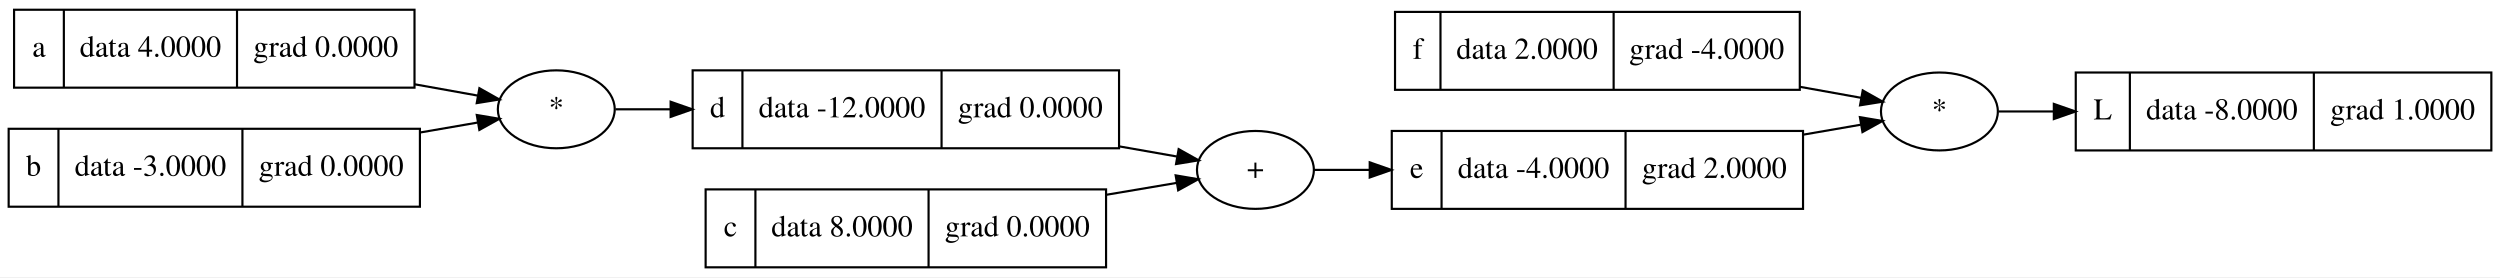
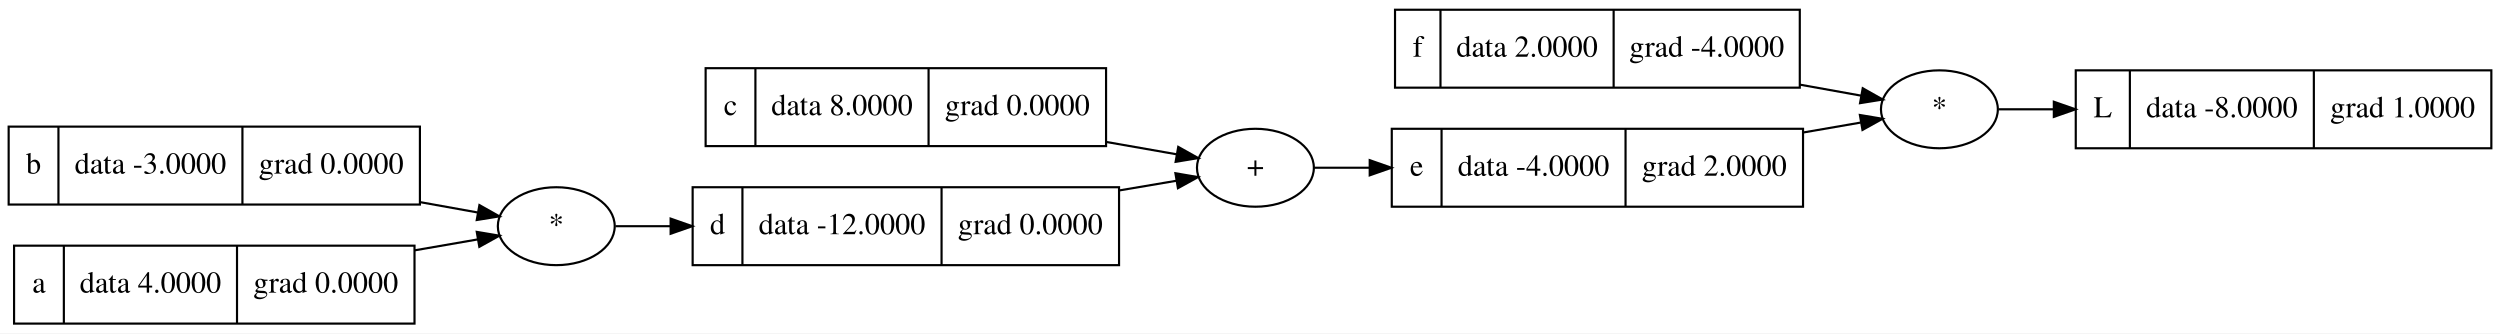
- <svg xmlns="http://www.w3.org/2000/svg" width="1155pt" height="128pt" viewBox="0.00 0.00 1155.00 128.00">
-   <g id="graph0" class="graph" transform="scale(1 1) rotate(0) translate(4 124)">
-     <polygon fill="white" stroke="transparent" points="-4,4 -4,-124 1151,-124 1151,4 -4,4" />
+ <svg xmlns="http://www.w3.org/2000/svg" width="1155pt" height="154pt" viewBox="0.00 0.00 1155.00 154.00">
+   <g id="graph0" class="graph" transform="scale(1 1) rotate(0) translate(4 150)">
+     <polygon fill="white" stroke="transparent" points="-4,4 -4,-150 1151,-150 1151,4 -4,4" />
    <g id="node1" class="node">
-       <polygon fill="none" stroke="black" points="639,-27.5 639,-63.5 829,-63.5 829,-27.5 639,-27.5" />
-       <text text-anchor="middle" x="650.5" y="-41.8" font-family="Times,serif" font-size="14.00">e</text>
-       <polyline fill="none" stroke="black" points="662,-27.5 662,-63.5 " />
-       <text text-anchor="middle" x="704.5" y="-41.8" font-family="Times,serif" font-size="14.00">data -4.0000</text>
-       <polyline fill="none" stroke="black" points="747,-27.5 747,-63.5 " />
-       <text text-anchor="middle" x="788" y="-41.8" font-family="Times,serif" font-size="14.00">grad 2.0000</text>
+       <polygon fill="none" stroke="black" points="316,-27.5 316,-63.5 513,-63.5 513,-27.5 316,-27.5" />
+       <text text-anchor="middle" x="327.5" y="-41.8" font-family="Times,serif" font-size="14.00">d</text>
+       <polyline fill="none" stroke="black" points="339,-27.5 339,-63.5 " />
+       <text text-anchor="middle" x="385" y="-41.8" font-family="Times,serif" font-size="14.00">data -12.0000</text>
+       <polyline fill="none" stroke="black" points="431,-27.5 431,-63.5 " />
+       <text text-anchor="middle" x="472" y="-41.8" font-family="Times,serif" font-size="14.00">grad 0.0000</text>
+     </g>
+     <g id="node4" class="node">
+       <ellipse fill="none" stroke="black" cx="576" cy="-72.5" rx="27" ry="18" />
+       <text text-anchor="middle" x="576" y="-68.8" font-family="Times,serif" font-size="14.00">+</text>
+     </g>
+     <g id="edge8" class="edge">
+       <path fill="none" stroke="black" d="M513.33,-62.06C522.57,-63.62 531.46,-65.13 539.49,-66.49" />
+       <polygon fill="black" stroke="black" points="539.04,-69.96 549.48,-68.18 540.21,-63.06 539.04,-69.96" />
+     </g>
+     <g id="node2" class="node">
+       <ellipse fill="none" stroke="black" cx="253" cy="-45.5" rx="27" ry="18" />
+       <text text-anchor="middle" x="253" y="-41.8" font-family="Times,serif" font-size="14.00">*</text>
+     </g>
+     <g id="edge1" class="edge">
+       <path fill="none" stroke="black" d="M280.34,-45.5C287.81,-45.5 296.44,-45.5 305.64,-45.5" />
+       <polygon fill="black" stroke="black" points="305.83,-49 315.83,-45.5 305.83,-42 305.83,-49" />
+     </g>
+     <g id="node3" class="node">
+       <polygon fill="none" stroke="black" points="639,-54.5 639,-90.5 829,-90.5 829,-54.5 639,-54.5" />
+       <text text-anchor="middle" x="650.5" y="-68.8" font-family="Times,serif" font-size="14.00">e</text>
+       <polyline fill="none" stroke="black" points="662,-54.5 662,-90.5 " />
+       <text text-anchor="middle" x="704.5" y="-68.8" font-family="Times,serif" font-size="14.00">data -4.0000</text>
+       <polyline fill="none" stroke="black" points="747,-54.5 747,-90.5 " />
+       <text text-anchor="middle" x="788" y="-68.8" font-family="Times,serif" font-size="14.00">grad 2.0000</text>
+     </g>
+     <g id="node6" class="node">
+       <ellipse fill="none" stroke="black" cx="892" cy="-99.5" rx="27" ry="18" />
+       <text text-anchor="middle" x="892" y="-95.8" font-family="Times,serif" font-size="14.00">*</text>
+     </g>
+     <g id="edge7" class="edge">
+       <path fill="none" stroke="black" d="M829.34,-88.83C838.62,-90.44 847.58,-91.99 855.66,-93.38" />
+       <polygon fill="black" stroke="black" points="855.27,-96.87 865.72,-95.12 856.46,-89.97 855.27,-96.87" />
+     </g>
+     <g id="edge2" class="edge">
+       <path fill="none" stroke="black" d="M603.11,-72.5C610.63,-72.5 619.32,-72.5 628.58,-72.5" />
+       <polygon fill="black" stroke="black" points="628.81,-76 638.81,-72.5 628.81,-69 628.81,-76" />
+     </g>
+     <g id="node5" class="node">
+       <polygon fill="none" stroke="black" points="955,-81.5 955,-117.5 1147,-117.5 1147,-81.5 955,-81.5" />
+       <text text-anchor="middle" x="967.5" y="-95.8" font-family="Times,serif" font-size="14.00">L</text>
+       <polyline fill="none" stroke="black" points="980,-81.5 980,-117.5 " />
+       <text text-anchor="middle" x="1022.5" y="-95.8" font-family="Times,serif" font-size="14.00">data -8.0000</text>
+       <polyline fill="none" stroke="black" points="1065,-81.5 1065,-117.5 " />
+       <text text-anchor="middle" x="1106" y="-95.8" font-family="Times,serif" font-size="14.00">grad 1.0000</text>
+     </g>
+     <g id="edge3" class="edge">
+       <path fill="none" stroke="black" d="M919.28,-99.5C926.78,-99.5 935.44,-99.5 944.67,-99.5" />
+       <polygon fill="black" stroke="black" points="944.87,-103 954.87,-99.5 944.87,-96 944.87,-103" />
+     </g>
+     <g id="node7" class="node">
+       <polygon fill="none" stroke="black" points="640.5,-109.5 640.5,-145.5 827.5,-145.5 827.5,-109.5 640.5,-109.5" />
+       <text text-anchor="middle" x="651" y="-123.8" font-family="Times,serif" font-size="14.00">f</text>
+       <polyline fill="none" stroke="black" points="661.5,-109.5 661.5,-145.5 " />
+       <text text-anchor="middle" x="701.5" y="-123.8" font-family="Times,serif" font-size="14.00">data 2.0000</text>
+       <polyline fill="none" stroke="black" points="741.5,-109.5 741.5,-145.5 " />
+       <text text-anchor="middle" x="784.5" y="-123.8" font-family="Times,serif" font-size="14.00">grad -4.0000</text>
+     </g>
+     <g id="edge5" class="edge">
+       <path fill="none" stroke="black" d="M827.55,-110.89C837.53,-109.1 847.18,-107.36 855.82,-105.81" />
+       <polygon fill="black" stroke="black" points="856.58,-109.23 865.81,-104.02 855.34,-102.34 856.58,-109.23" />
    </g>
    <g id="node8" class="node">
-       <ellipse fill="none" stroke="black" cx="892" cy="-72.5" rx="27" ry="18" />
-       <text text-anchor="middle" x="892" y="-68.8" font-family="Times,serif" font-size="14.00">*</text>
+       <polygon fill="none" stroke="black" points="322,-82.5 322,-118.5 507,-118.5 507,-82.5 322,-82.5" />
+       <text text-anchor="middle" x="333.5" y="-96.8" font-family="Times,serif" font-size="14.00">c</text>
+       <polyline fill="none" stroke="black" points="345,-82.5 345,-118.5 " />
+       <text text-anchor="middle" x="385" y="-96.8" font-family="Times,serif" font-size="14.00">data 8.0000</text>
+       <polyline fill="none" stroke="black" points="425,-82.5 425,-118.5 " />
+       <text text-anchor="middle" x="466" y="-96.8" font-family="Times,serif" font-size="14.00">grad 0.0000</text>
    </g>
-     <g id="edge5" class="edge">
-       <path fill="none" stroke="black" d="M829.34,-61.83C838.62,-63.44 847.58,-64.99 855.66,-66.38" />
-       <polygon fill="black" stroke="black" points="855.27,-69.87 865.72,-68.12 856.46,-62.97 855.27,-69.87" />
+     <g id="edge9" class="edge">
+       <path fill="none" stroke="black" d="M507.36,-84.37C518.75,-82.37 529.8,-80.43 539.56,-78.72" />
+       <polygon fill="black" stroke="black" points="540.35,-82.14 549.59,-76.96 539.14,-75.24 540.35,-82.14" />
    </g>
-     <g id="node2" class="node">
-       <ellipse fill="none" stroke="black" cx="576" cy="-45.5" rx="27" ry="18" />
-       <text text-anchor="middle" x="576" y="-41.8" font-family="Times,serif" font-size="14.00">+</text>
+     <g id="node9" class="node">
+       <polygon fill="none" stroke="black" points="0,-55.5 0,-91.5 190,-91.5 190,-55.5 0,-55.5" />
+       <text text-anchor="middle" x="11.5" y="-69.8" font-family="Times,serif" font-size="14.00">b</text>
+       <polyline fill="none" stroke="black" points="23,-55.5 23,-91.5 " />
+       <text text-anchor="middle" x="65.5" y="-69.8" font-family="Times,serif" font-size="14.00">data -3.0000</text>
+       <polyline fill="none" stroke="black" points="108,-55.5 108,-91.5 " />
+       <text text-anchor="middle" x="149" y="-69.8" font-family="Times,serif" font-size="14.00">grad 0.0000</text>
    </g>
-     <g id="edge1" class="edge">
-       <path fill="none" stroke="black" d="M603.11,-45.5C610.63,-45.5 619.32,-45.5 628.58,-45.5" />
-       <polygon fill="black" stroke="black" points="628.81,-49 638.81,-45.5 628.81,-42 628.81,-49" />
+     <g id="edge6" class="edge">
+       <path fill="none" stroke="black" d="M190.34,-56.57C199.62,-54.9 208.58,-53.29 216.66,-51.84" />
+       <polygon fill="black" stroke="black" points="217.49,-55.25 226.72,-50.04 216.26,-48.36 217.49,-55.25" />
    </g>
-     <g id="node3" class="node">
-       <polygon fill="none" stroke="black" points="316,-55.5 316,-91.5 513,-91.5 513,-55.5 316,-55.5" />
-       <text text-anchor="middle" x="327.5" y="-69.8" font-family="Times,serif" font-size="14.00">d</text>
-       <polyline fill="none" stroke="black" points="339,-55.5 339,-91.5 " />
-       <text text-anchor="middle" x="385" y="-69.8" font-family="Times,serif" font-size="14.00">data -12.0000</text>
-       <polyline fill="none" stroke="black" points="431,-55.5 431,-91.5 " />
-       <text text-anchor="middle" x="472" y="-69.8" font-family="Times,serif" font-size="14.00">grad 0.0000</text>
-     </g>
-     <g id="edge7" class="edge">
-       <path fill="none" stroke="black" d="M513.33,-56.33C522.66,-54.69 531.64,-53.11 539.72,-51.69" />
-       <polygon fill="black" stroke="black" points="540.54,-55.1 549.78,-49.93 539.33,-48.21 540.54,-55.1" />
-     </g>
-     <g id="node4" class="node">
-       <ellipse fill="none" stroke="black" cx="253" cy="-73.5" rx="27" ry="18" />
-       <text text-anchor="middle" x="253" y="-69.8" font-family="Times,serif" font-size="14.00">*</text>
-     </g>
-     <g id="edge2" class="edge">
-       <path fill="none" stroke="black" d="M280.34,-73.5C287.81,-73.5 296.44,-73.5 305.64,-73.5" />
-       <polygon fill="black" stroke="black" points="305.83,-77 315.83,-73.5 305.83,-70 305.83,-77" />
-     </g>
-     <g id="node5" class="node">
-       <polygon fill="none" stroke="black" points="2.5,-83.5 2.5,-119.5 187.5,-119.5 187.5,-83.5 2.5,-83.5" />
-       <text text-anchor="middle" x="14" y="-97.8" font-family="Times,serif" font-size="14.00">a</text>
-       <polyline fill="none" stroke="black" points="25.5,-83.5 25.5,-119.5 " />
-       <text text-anchor="middle" x="65.5" y="-97.8" font-family="Times,serif" font-size="14.00">data 4.0000</text>
-       <polyline fill="none" stroke="black" points="105.5,-83.5 105.5,-119.5 " />
-       <text text-anchor="middle" x="146.5" y="-97.8" font-family="Times,serif" font-size="14.00">grad 0.0000</text>
+     <g id="node10" class="node">
+       <polygon fill="none" stroke="black" points="2.5,-0.5 2.5,-36.5 187.5,-36.5 187.5,-0.5 2.5,-0.5" />
+       <text text-anchor="middle" x="14" y="-14.8" font-family="Times,serif" font-size="14.00">a</text>
+       <polyline fill="none" stroke="black" points="25.5,-0.5 25.5,-36.5 " />
+       <text text-anchor="middle" x="65.5" y="-14.8" font-family="Times,serif" font-size="14.00">data 4.0000</text>
+       <polyline fill="none" stroke="black" points="105.5,-0.5 105.5,-36.5 " />
+       <text text-anchor="middle" x="146.5" y="-14.8" font-family="Times,serif" font-size="14.00">grad 0.0000</text>
    </g>
    <g id="edge4" class="edge">
-       <path fill="none" stroke="black" d="M187.65,-85.05C197.94,-83.2 207.91,-81.41 216.81,-79.82" />
-       <polygon fill="black" stroke="black" points="217.48,-83.25 226.71,-78.04 216.25,-76.36 217.48,-83.25" />
-     </g>
-     <g id="node6" class="node">
-       <polygon fill="none" stroke="black" points="322,-0.5 322,-36.5 507,-36.5 507,-0.5 322,-0.5" />
-       <text text-anchor="middle" x="333.5" y="-14.8" font-family="Times,serif" font-size="14.00">c</text>
-       <polyline fill="none" stroke="black" points="345,-0.5 345,-36.5 " />
-       <text text-anchor="middle" x="385" y="-14.8" font-family="Times,serif" font-size="14.00">data 8.0000</text>
-       <polyline fill="none" stroke="black" points="425,-0.5 425,-36.5 " />
-       <text text-anchor="middle" x="466" y="-14.8" font-family="Times,serif" font-size="14.00">grad 0.0000</text>
-     </g>
-     <g id="edge9" class="edge">
-       <path fill="none" stroke="black" d="M507.36,-34.05C518.75,-35.98 529.8,-37.85 539.56,-39.5" />
-       <polygon fill="black" stroke="black" points="539.15,-42.98 549.59,-41.2 540.32,-36.08 539.15,-42.98" />
-     </g>
-     <g id="node7" class="node">
-       <polygon fill="none" stroke="black" points="955,-54.5 955,-90.5 1147,-90.5 1147,-54.5 955,-54.5" />
-       <text text-anchor="middle" x="967.5" y="-68.8" font-family="Times,serif" font-size="14.00">L</text>
-       <polyline fill="none" stroke="black" points="980,-54.5 980,-90.5 " />
-       <text text-anchor="middle" x="1022.5" y="-68.8" font-family="Times,serif" font-size="14.00">data -8.0000</text>
-       <polyline fill="none" stroke="black" points="1065,-54.5 1065,-90.5 " />
-       <text text-anchor="middle" x="1106" y="-68.8" font-family="Times,serif" font-size="14.00">grad 1.0000</text>
-     </g>
-     <g id="edge3" class="edge">
-       <path fill="none" stroke="black" d="M919.28,-72.5C926.78,-72.5 935.44,-72.5 944.67,-72.5" />
-       <polygon fill="black" stroke="black" points="944.87,-76 954.87,-72.5 944.87,-69 944.87,-76" />
-     </g>
-     <g id="node9" class="node">
-       <polygon fill="none" stroke="black" points="0,-28.5 0,-64.5 190,-64.5 190,-28.5 0,-28.5" />
-       <text text-anchor="middle" x="11.5" y="-42.8" font-family="Times,serif" font-size="14.00">b</text>
-       <polyline fill="none" stroke="black" points="23,-28.5 23,-64.5 " />
-       <text text-anchor="middle" x="65.5" y="-42.8" font-family="Times,serif" font-size="14.00">data -3.0000</text>
-       <polyline fill="none" stroke="black" points="108,-28.5 108,-64.5 " />
-       <text text-anchor="middle" x="149" y="-42.8" font-family="Times,serif" font-size="14.00">grad 0.0000</text>
-     </g>
-     <g id="edge8" class="edge">
-       <path fill="none" stroke="black" d="M190.34,-62.83C199.62,-64.44 208.58,-65.99 216.66,-67.38" />
-       <polygon fill="black" stroke="black" points="216.27,-70.87 226.72,-69.12 217.46,-63.97 216.27,-70.87" />
-     </g>
-     <g id="node10" class="node">
-       <polygon fill="none" stroke="black" points="640.5,-82.5 640.5,-118.5 827.5,-118.5 827.5,-82.5 640.5,-82.5" />
-       <text text-anchor="middle" x="651" y="-96.8" font-family="Times,serif" font-size="14.00">f</text>
-       <polyline fill="none" stroke="black" points="661.5,-82.5 661.5,-118.5 " />
-       <text text-anchor="middle" x="701.5" y="-96.8" font-family="Times,serif" font-size="14.00">data 2.0000</text>
-       <polyline fill="none" stroke="black" points="741.5,-82.5 741.5,-118.5 " />
-       <text text-anchor="middle" x="784.5" y="-96.8" font-family="Times,serif" font-size="14.00">grad -4.0000</text>
-     </g>
-     <g id="edge6" class="edge">
-       <path fill="none" stroke="black" d="M827.55,-83.89C837.53,-82.1 847.18,-80.36 855.82,-78.81" />
-       <polygon fill="black" stroke="black" points="856.58,-82.23 865.81,-77.02 855.34,-75.34 856.58,-82.23" />
+       <path fill="none" stroke="black" d="M187.65,-34.36C197.94,-36.14 207.91,-37.87 216.81,-39.41" />
+       <polygon fill="black" stroke="black" points="216.26,-42.87 226.71,-41.12 217.45,-35.97 216.26,-42.87" />
    </g>
  </g>
</svg>
